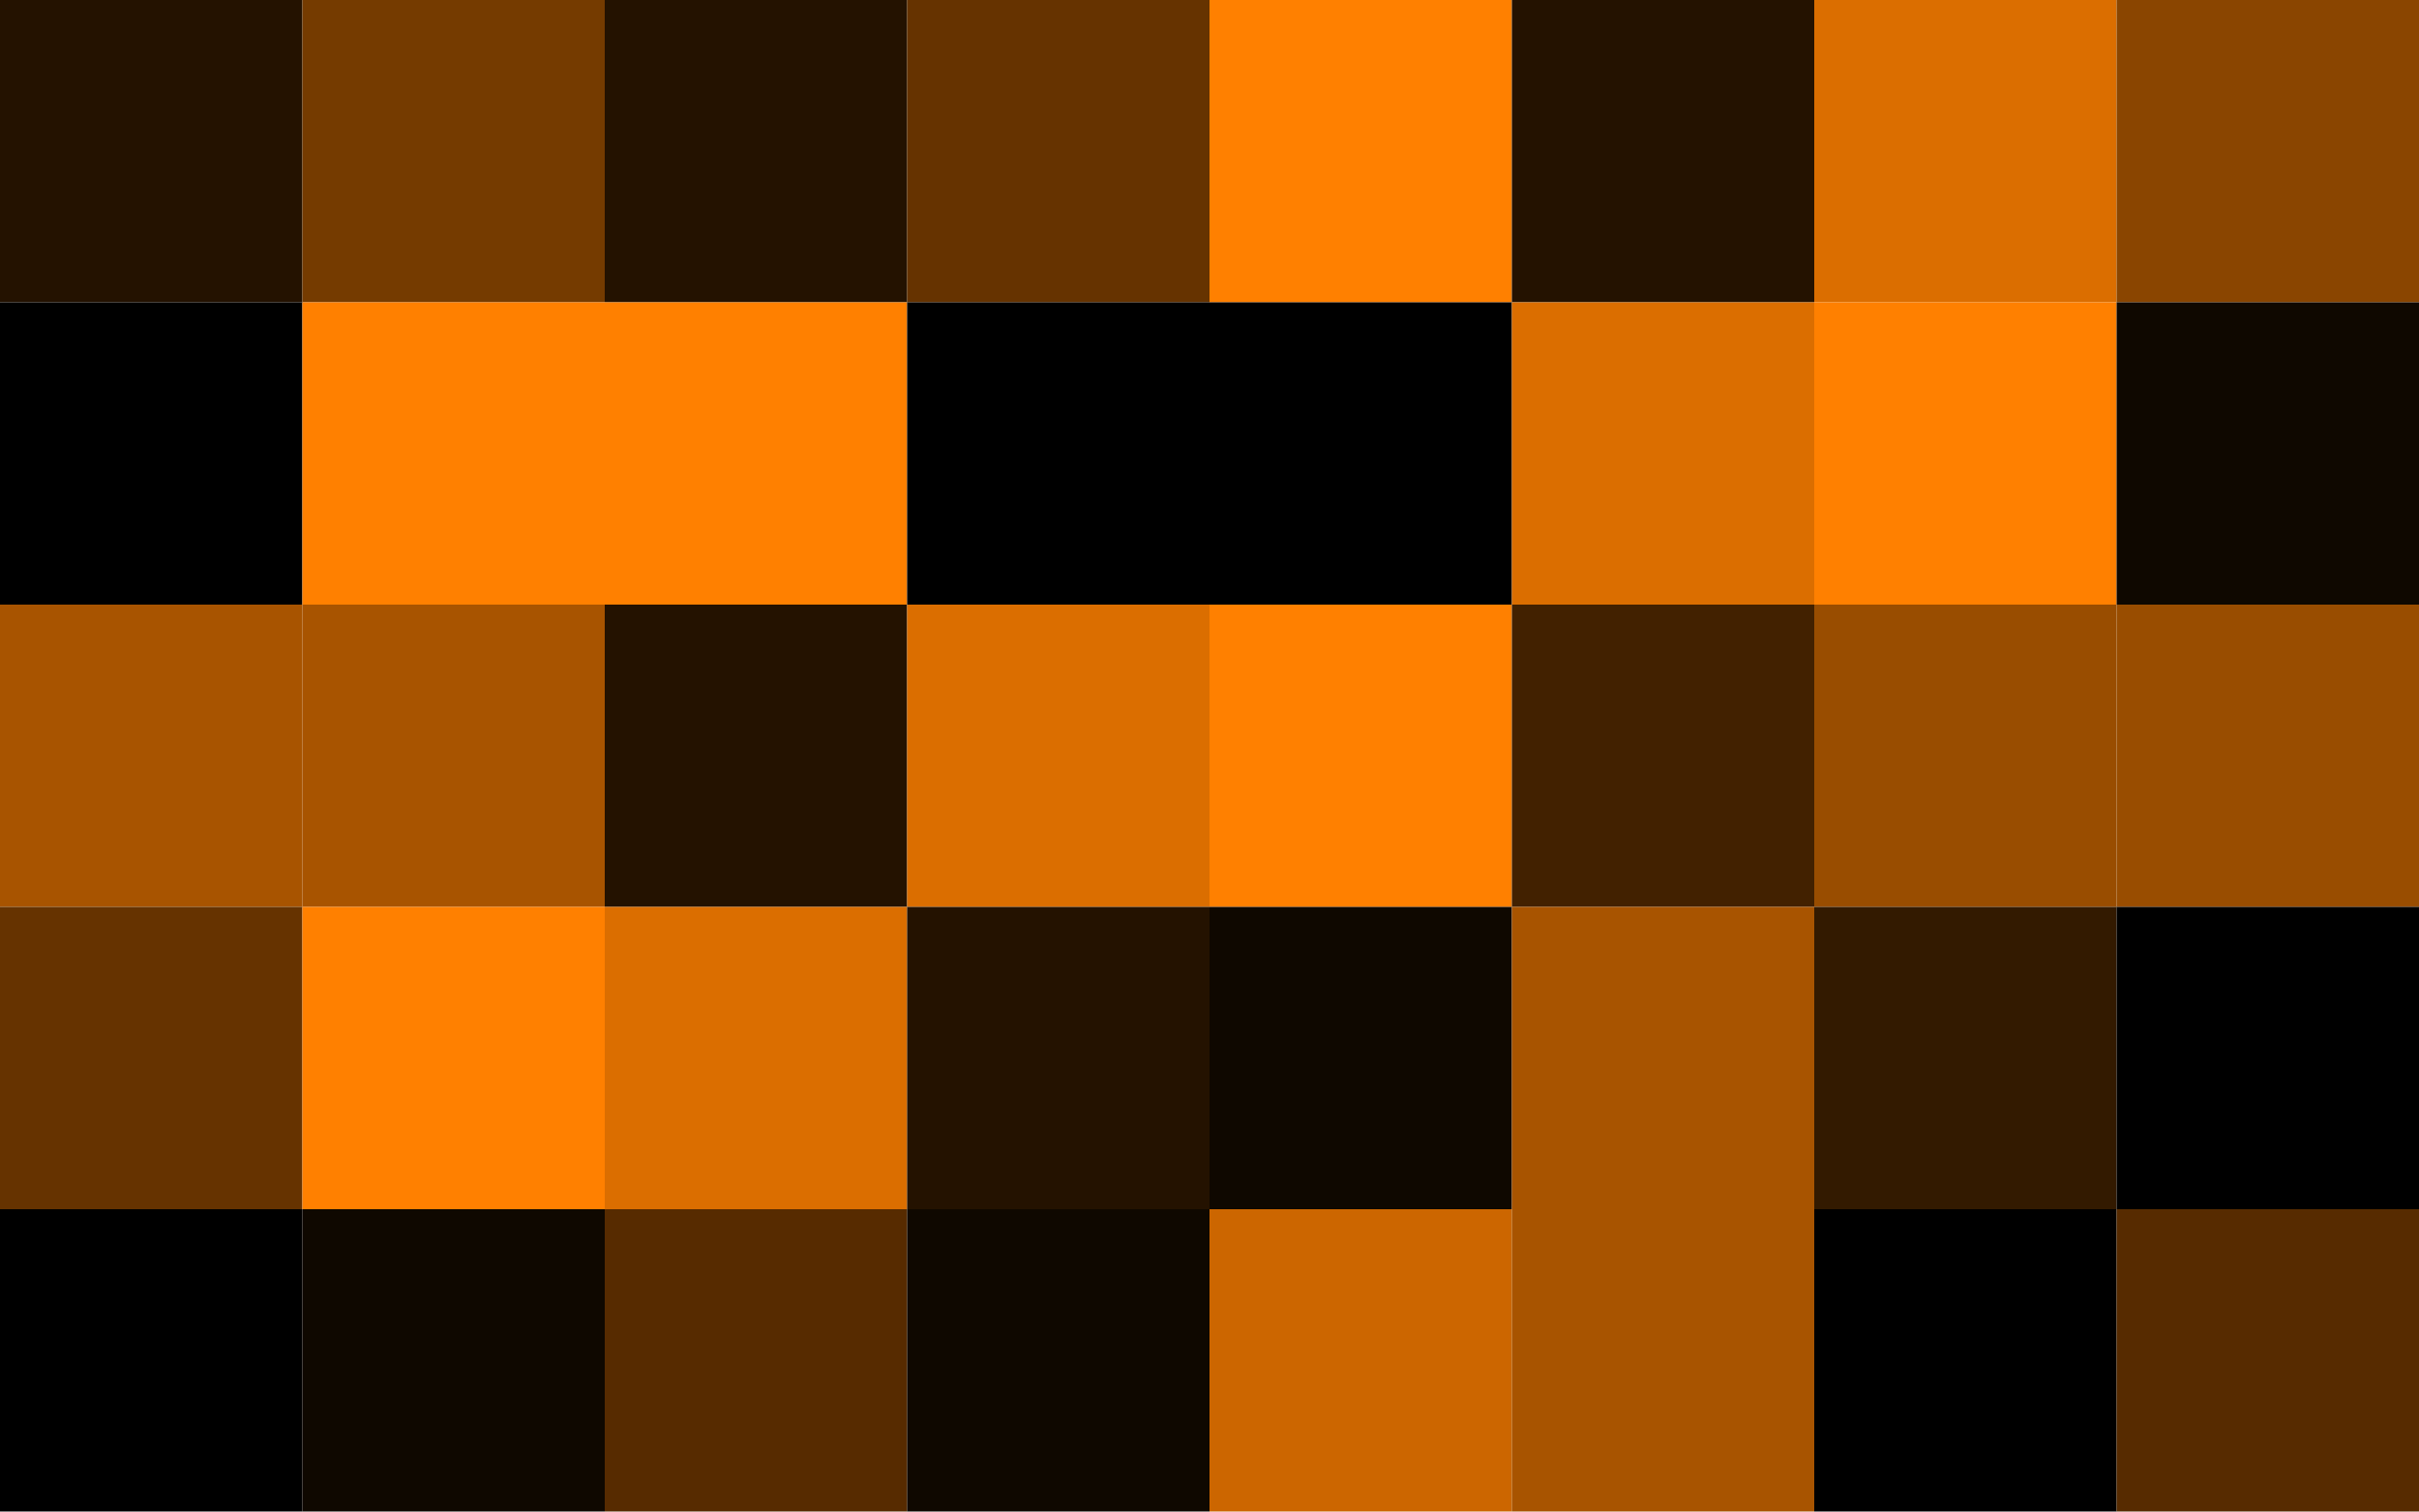
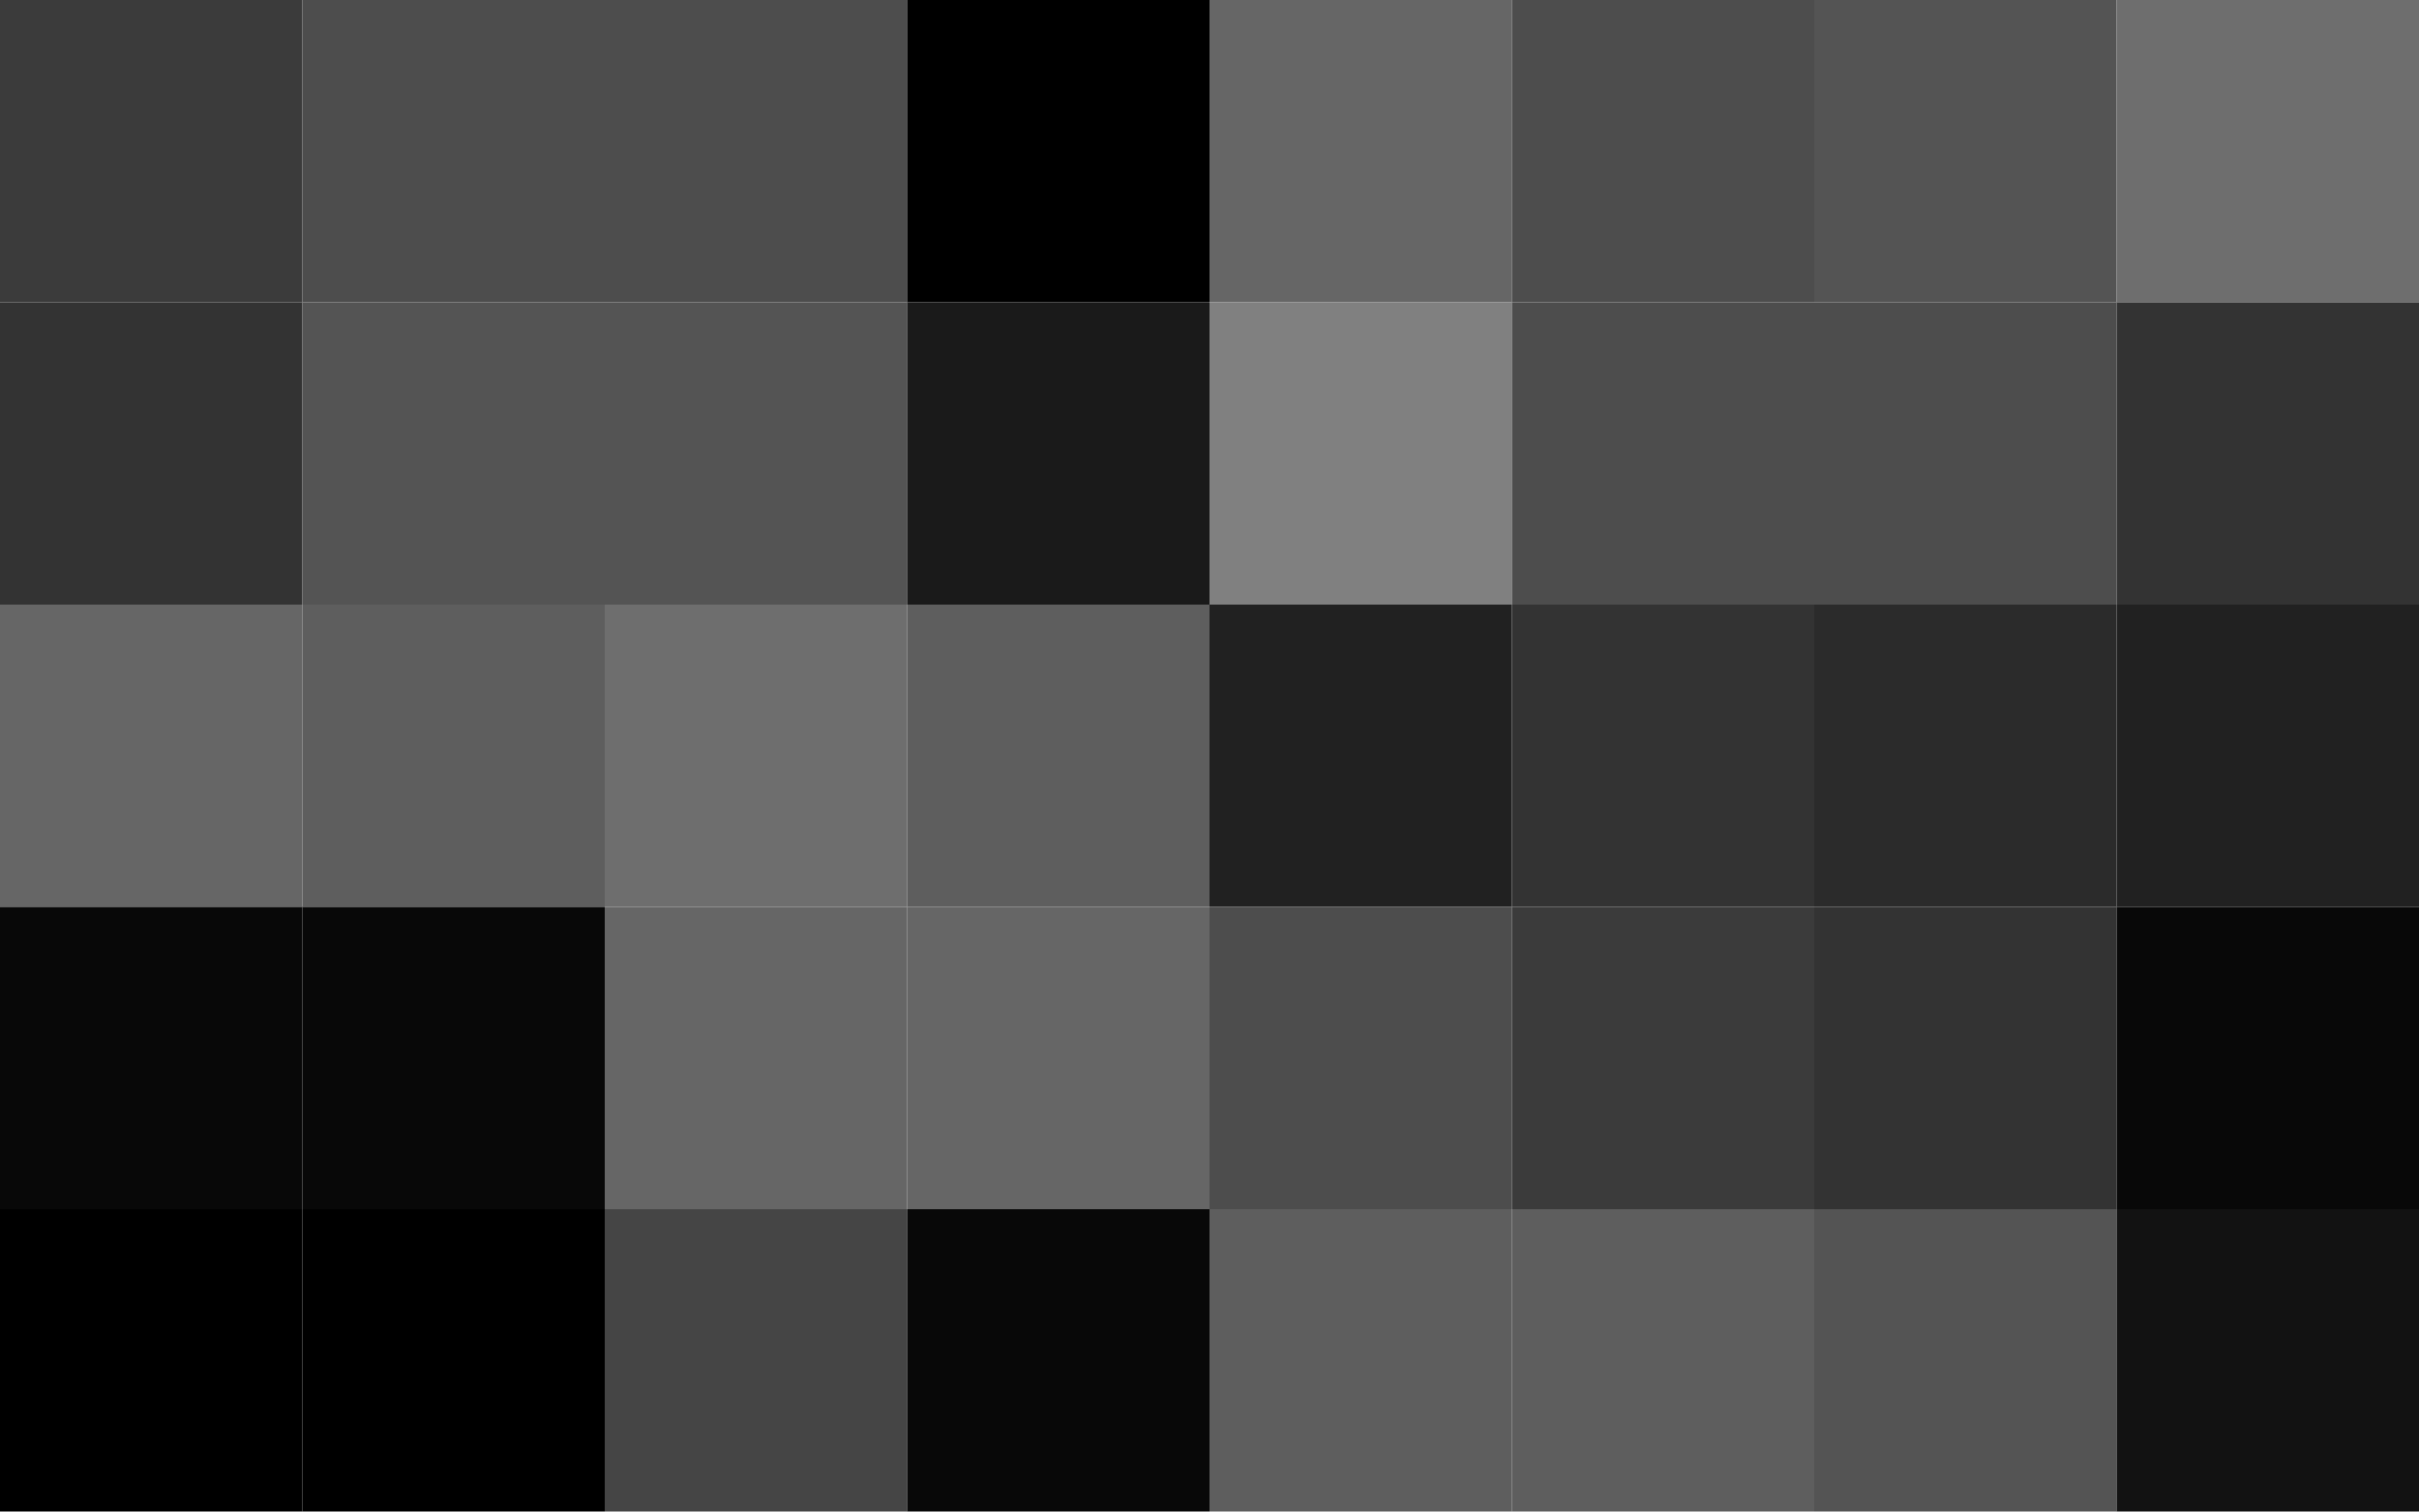
<svg xmlns="http://www.w3.org/2000/svg" width="256" height="160">
-   <rect x="0" y="0" width="32" height="32" fill="hsl(30.00,100.00%,7.00%)" />
-   <rect x="32" y="0" width="32" height="32" fill="hsl(30.00,100.00%,23.00%)" />
-   <rect x="64" y="0" width="32" height="32" fill="hsl(30.00,100.00%,7.00%)" />
-   <rect x="96" y="0" width="32" height="32" fill="hsl(30.00,100.00%,20.00%)" />
-   <rect x="128" y="0" width="32" height="32" fill="hsl(30.00,100.00%,50.00%)" />
-   <rect x="160" y="0" width="32" height="32" fill="hsl(30.00,100.00%,7.00%)" />
-   <rect x="192" y="0" width="32" height="32" fill="hsl(30.00,100.00%,43.00%)" />
-   <rect x="224" y="0" width="32" height="32" fill="hsl(30.00,100.00%,27.00%)" />
-   <rect x="0" y="32" width="32" height="32" fill="hsl(30.00,100.00%,0.00%)" />
-   <rect x="32" y="32" width="32" height="32" fill="hsl(30.00,100.00%,50.00%)" />
-   <rect x="64" y="32" width="32" height="32" fill="hsl(30.00,100.00%,50.00%)" />
-   <rect x="96" y="32" width="32" height="32" fill="hsl(30.00,100.00%,0.00%)" />
-   <rect x="128" y="32" width="32" height="32" fill="hsl(30.00,100.00%,0.00%)" />
-   <rect x="160" y="32" width="32" height="32" fill="hsl(30.00,100.00%,43.00%)" />
-   <rect x="192" y="32" width="32" height="32" fill="hsl(30.00,100.00%,50.00%)" />
-   <rect x="224" y="32" width="32" height="32" fill="hsl(30.00,100.00%,3.00%)" />
-   <rect x="0" y="64" width="32" height="32" fill="hsl(30.00,100.00%,33.00%)" />
-   <rect x="32" y="64" width="32" height="32" fill="hsl(30.00,100.00%,33.00%)" />
-   <rect x="64" y="64" width="32" height="32" fill="hsl(30.00,100.00%,7.00%)" />
-   <rect x="96" y="64" width="32" height="32" fill="hsl(30.00,100.00%,43.00%)" />
-   <rect x="128" y="64" width="32" height="32" fill="hsl(30.00,100.00%,50.00%)" />
-   <rect x="160" y="64" width="32" height="32" fill="hsl(30.00,100.00%,13.00%)" />
-   <rect x="192" y="64" width="32" height="32" fill="hsl(30.00,100.00%,30.00%)" />
-   <rect x="224" y="64" width="32" height="32" fill="hsl(30.00,100.00%,30.00%)" />
-   <rect x="0" y="96" width="32" height="32" fill="hsl(30.00,100.00%,20.00%)" />
-   <rect x="32" y="96" width="32" height="32" fill="hsl(30.00,100.00%,50.00%)" />
-   <rect x="64" y="96" width="32" height="32" fill="hsl(30.00,100.00%,43.00%)" />
-   <rect x="96" y="96" width="32" height="32" fill="hsl(30.00,100.00%,7.00%)" />
-   <rect x="128" y="96" width="32" height="32" fill="hsl(30.00,100.00%,3.00%)" />
-   <rect x="160" y="96" width="32" height="32" fill="hsl(30.00,100.00%,33.00%)" />
-   <rect x="192" y="96" width="32" height="32" fill="hsl(30.00,100.00%,10.00%)" />
-   <rect x="224" y="96" width="32" height="32" fill="hsl(30.00,100.00%,0.00%)" />
-   <rect x="0" y="128" width="32" height="32" fill="hsl(30.00,100.00%,0.00%)" />
-   <rect x="32" y="128" width="32" height="32" fill="hsl(30.00,100.00%,3.00%)" />
-   <rect x="64" y="128" width="32" height="32" fill="hsl(30.00,100.00%,17.00%)" />
-   <rect x="96" y="128" width="32" height="32" fill="hsl(30.00,100.00%,3.00%)" />
-   <rect x="128" y="128" width="32" height="32" fill="hsl(30.00,100.00%,40.00%)" />
-   <rect x="160" y="128" width="32" height="32" fill="hsl(30.00,100.00%,33.00%)" />
-   <rect x="192" y="128" width="32" height="32" fill="hsl(30.00,100.00%,0.00%)" />
-   <rect x="224" y="128" width="32" height="32" fill="hsl(30.00,100.00%,17.00%)" />
+   <rect x="0" y="0" width="32" height="32" fill="hsl(0.00,0.00%,23.00%)" />
+   <rect x="32" y="0" width="32" height="32" fill="hsl(0.00,0.00%,30.00%)" />
+   <rect x="64" y="0" width="32" height="32" fill="hsl(0.00,0.00%,30.00%)" />
+   <rect x="96" y="0" width="32" height="32" fill="hsl(0.00,0.00%,0.00%)" />
+   <rect x="128" y="0" width="32" height="32" fill="hsl(0.00,0.00%,40.00%)" />
+   <rect x="160" y="0" width="32" height="32" fill="hsl(0.00,0.00%,30.00%)" />
+   <rect x="192" y="0" width="32" height="32" fill="hsl(0.00,0.00%,33.00%)" />
+   <rect x="224" y="0" width="32" height="32" fill="hsl(0.00,0.00%,43.00%)" />
+   <rect x="0" y="32" width="32" height="32" fill="hsl(0.00,0.00%,20.00%)" />
+   <rect x="32" y="32" width="32" height="32" fill="hsl(0.00,0.00%,33.00%)" />
+   <rect x="64" y="32" width="32" height="32" fill="hsl(0.00,0.00%,33.00%)" />
+   <rect x="96" y="32" width="32" height="32" fill="hsl(0.00,0.00%,10.00%)" />
+   <rect x="128" y="32" width="32" height="32" fill="hsl(0.00,0.00%,50.00%)" />
+   <rect x="160" y="32" width="32" height="32" fill="hsl(0.00,0.00%,30.00%)" />
+   <rect x="192" y="32" width="32" height="32" fill="hsl(0.00,0.00%,30.00%)" />
+   <rect x="224" y="32" width="32" height="32" fill="hsl(0.00,0.00%,20.00%)" />
+   <rect x="0" y="64" width="32" height="32" fill="hsl(0.00,0.00%,40.00%)" />
+   <rect x="32" y="64" width="32" height="32" fill="hsl(0.00,0.00%,37.00%)" />
+   <rect x="64" y="64" width="32" height="32" fill="hsl(0.00,0.00%,43.00%)" />
+   <rect x="96" y="64" width="32" height="32" fill="hsl(0.00,0.00%,37.00%)" />
+   <rect x="128" y="64" width="32" height="32" fill="hsl(0.00,0.00%,13.00%)" />
+   <rect x="160" y="64" width="32" height="32" fill="hsl(0.00,0.00%,20.00%)" />
+   <rect x="192" y="64" width="32" height="32" fill="hsl(0.00,0.00%,17.00%)" />
+   <rect x="224" y="64" width="32" height="32" fill="hsl(0.00,0.00%,13.00%)" />
+   <rect x="0" y="96" width="32" height="32" fill="hsl(0.00,0.00%,3.00%)" />
+   <rect x="32" y="96" width="32" height="32" fill="hsl(0.00,0.00%,3.00%)" />
+   <rect x="64" y="96" width="32" height="32" fill="hsl(0.00,0.00%,40.00%)" />
+   <rect x="96" y="96" width="32" height="32" fill="hsl(0.00,0.00%,40.00%)" />
+   <rect x="128" y="96" width="32" height="32" fill="hsl(0.00,0.00%,30.00%)" />
+   <rect x="160" y="96" width="32" height="32" fill="hsl(0.00,0.00%,23.00%)" />
+   <rect x="192" y="96" width="32" height="32" fill="hsl(0.00,0.00%,20.00%)" />
+   <rect x="224" y="96" width="32" height="32" fill="hsl(0.00,0.00%,3.00%)" />
+   <rect x="0" y="128" width="32" height="32" fill="hsl(0.00,0.00%,0.00%)" />
+   <rect x="32" y="128" width="32" height="32" fill="hsl(0.00,0.00%,0.00%)" />
+   <rect x="64" y="128" width="32" height="32" fill="hsl(0.00,0.00%,27.00%)" />
+   <rect x="96" y="128" width="32" height="32" fill="hsl(0.00,0.00%,3.00%)" />
+   <rect x="128" y="128" width="32" height="32" fill="hsl(0.00,0.00%,37.00%)" />
+   <rect x="160" y="128" width="32" height="32" fill="hsl(0.00,0.00%,37.00%)" />
+   <rect x="192" y="128" width="32" height="32" fill="hsl(0.00,0.00%,33.00%)" />
+   <rect x="224" y="128" width="32" height="32" fill="hsl(0.00,0.00%,7.00%)" />
</svg>
